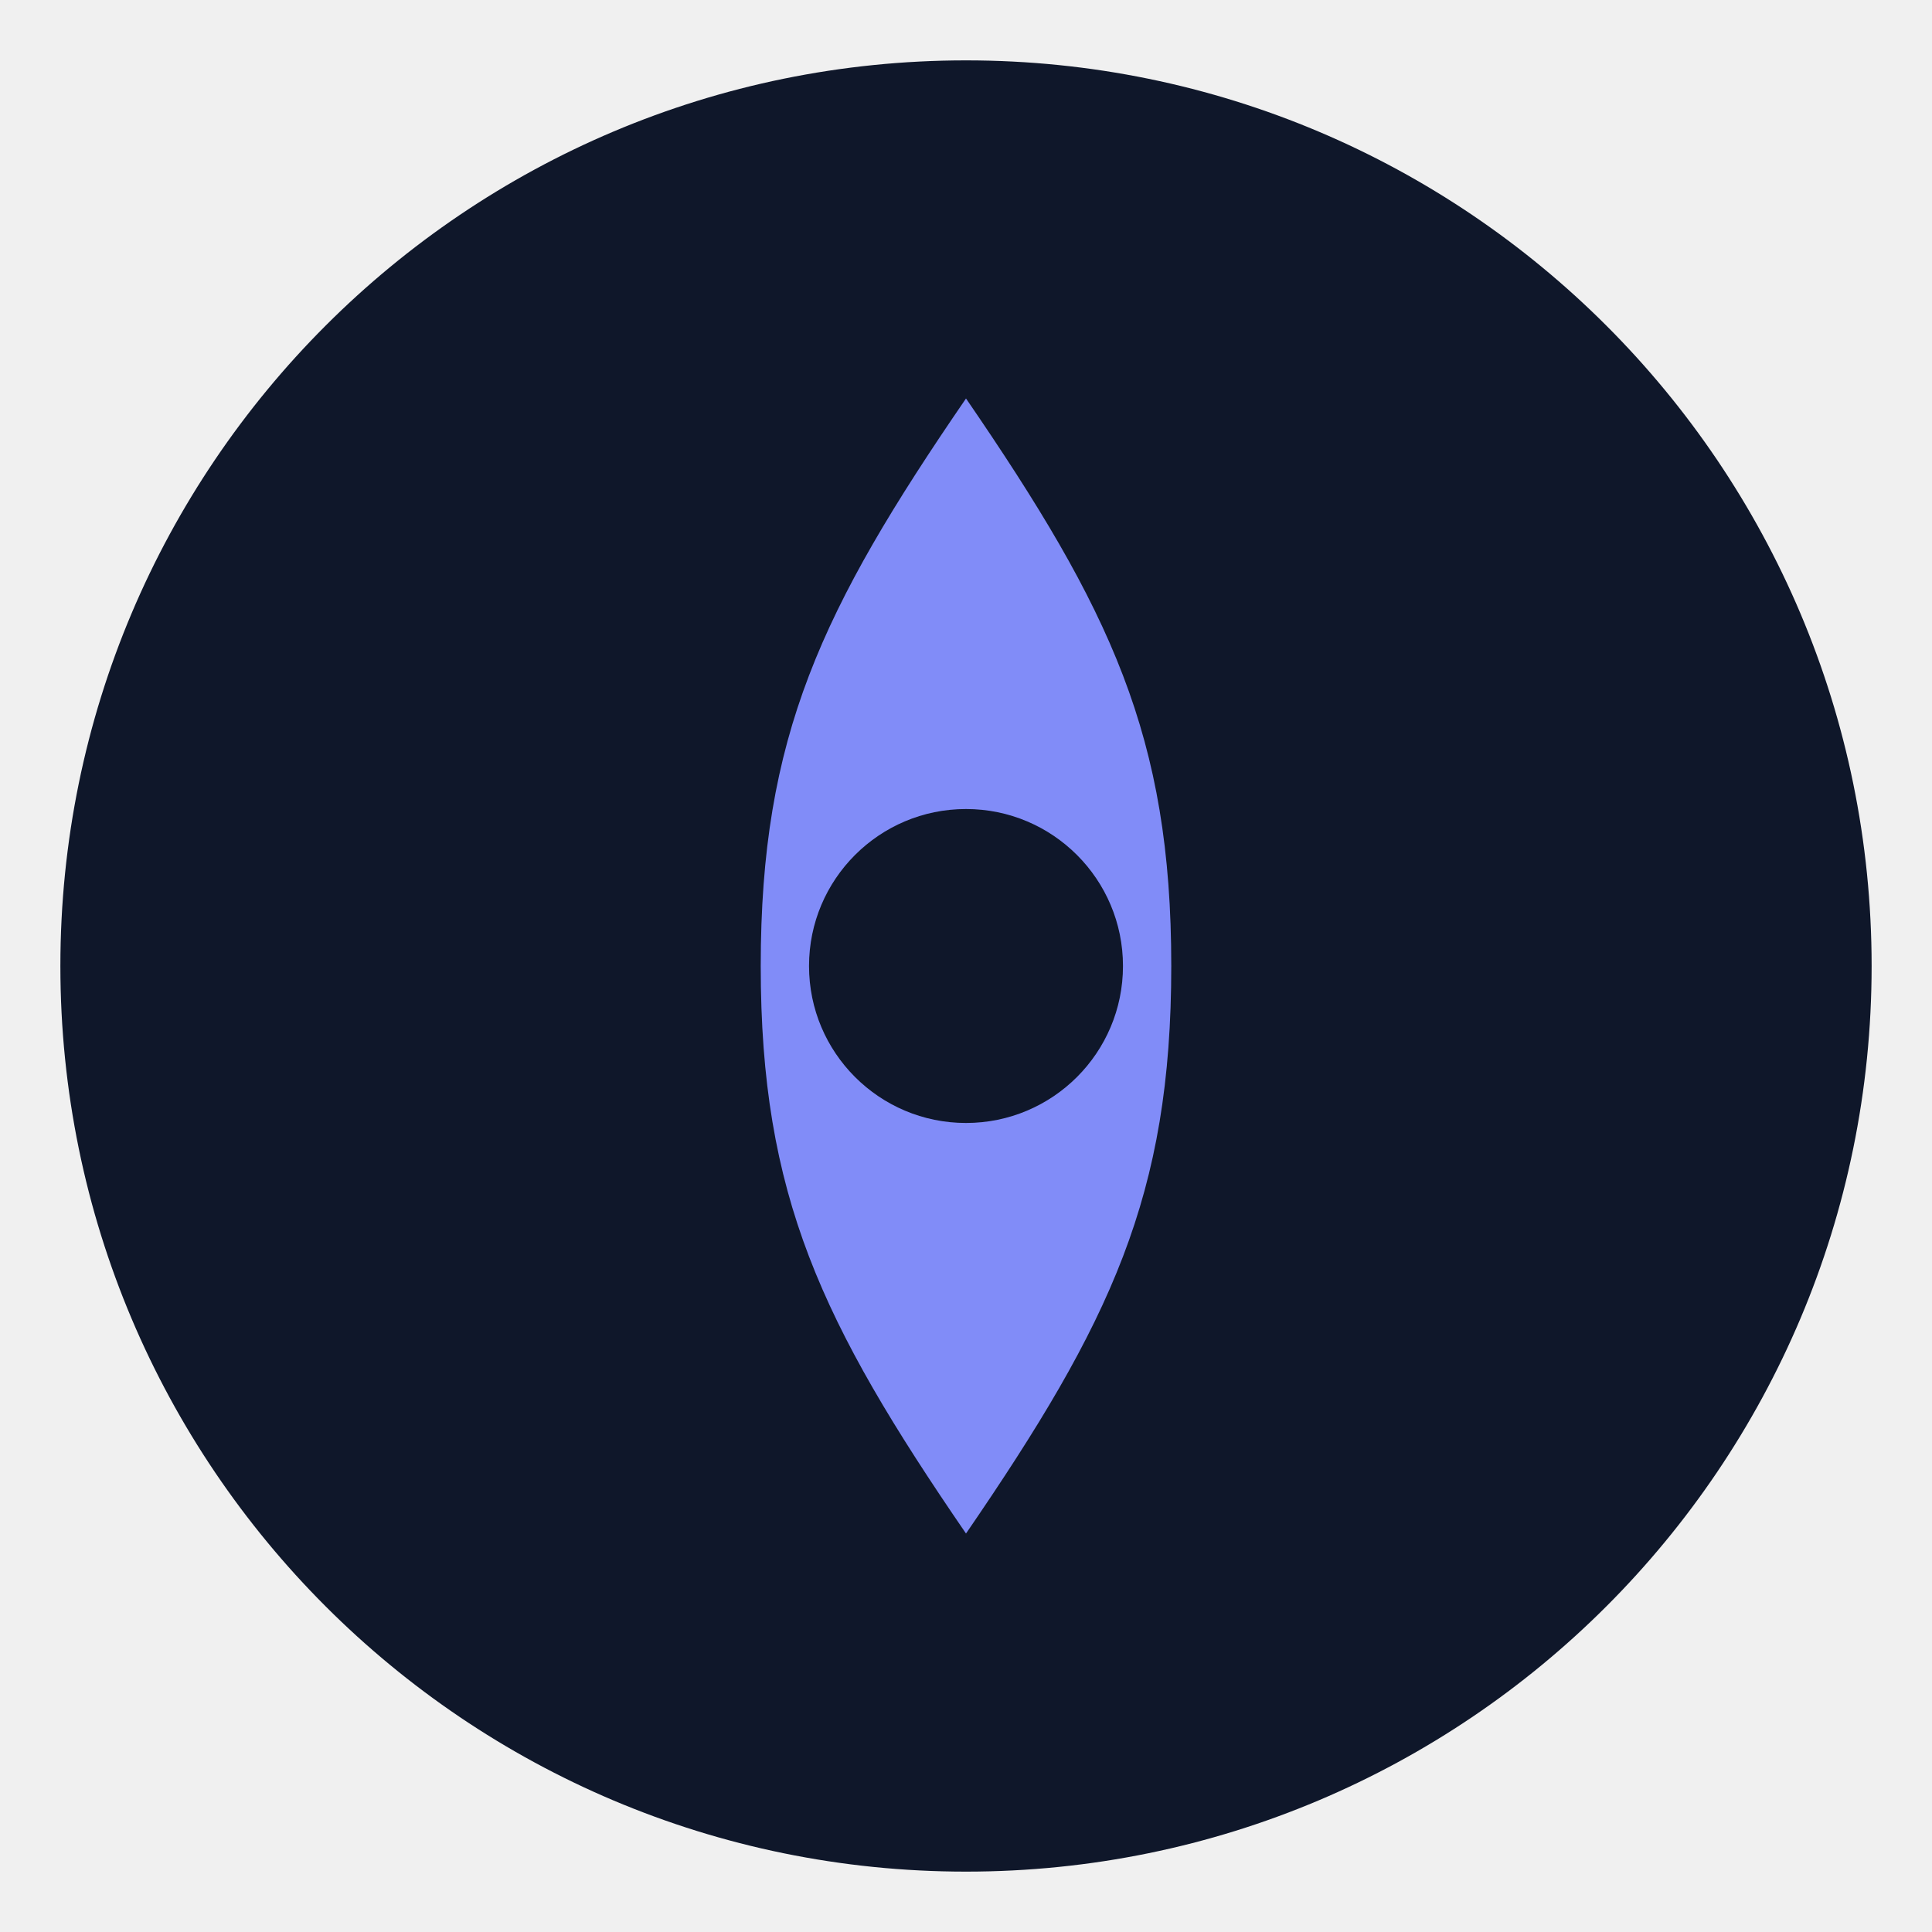
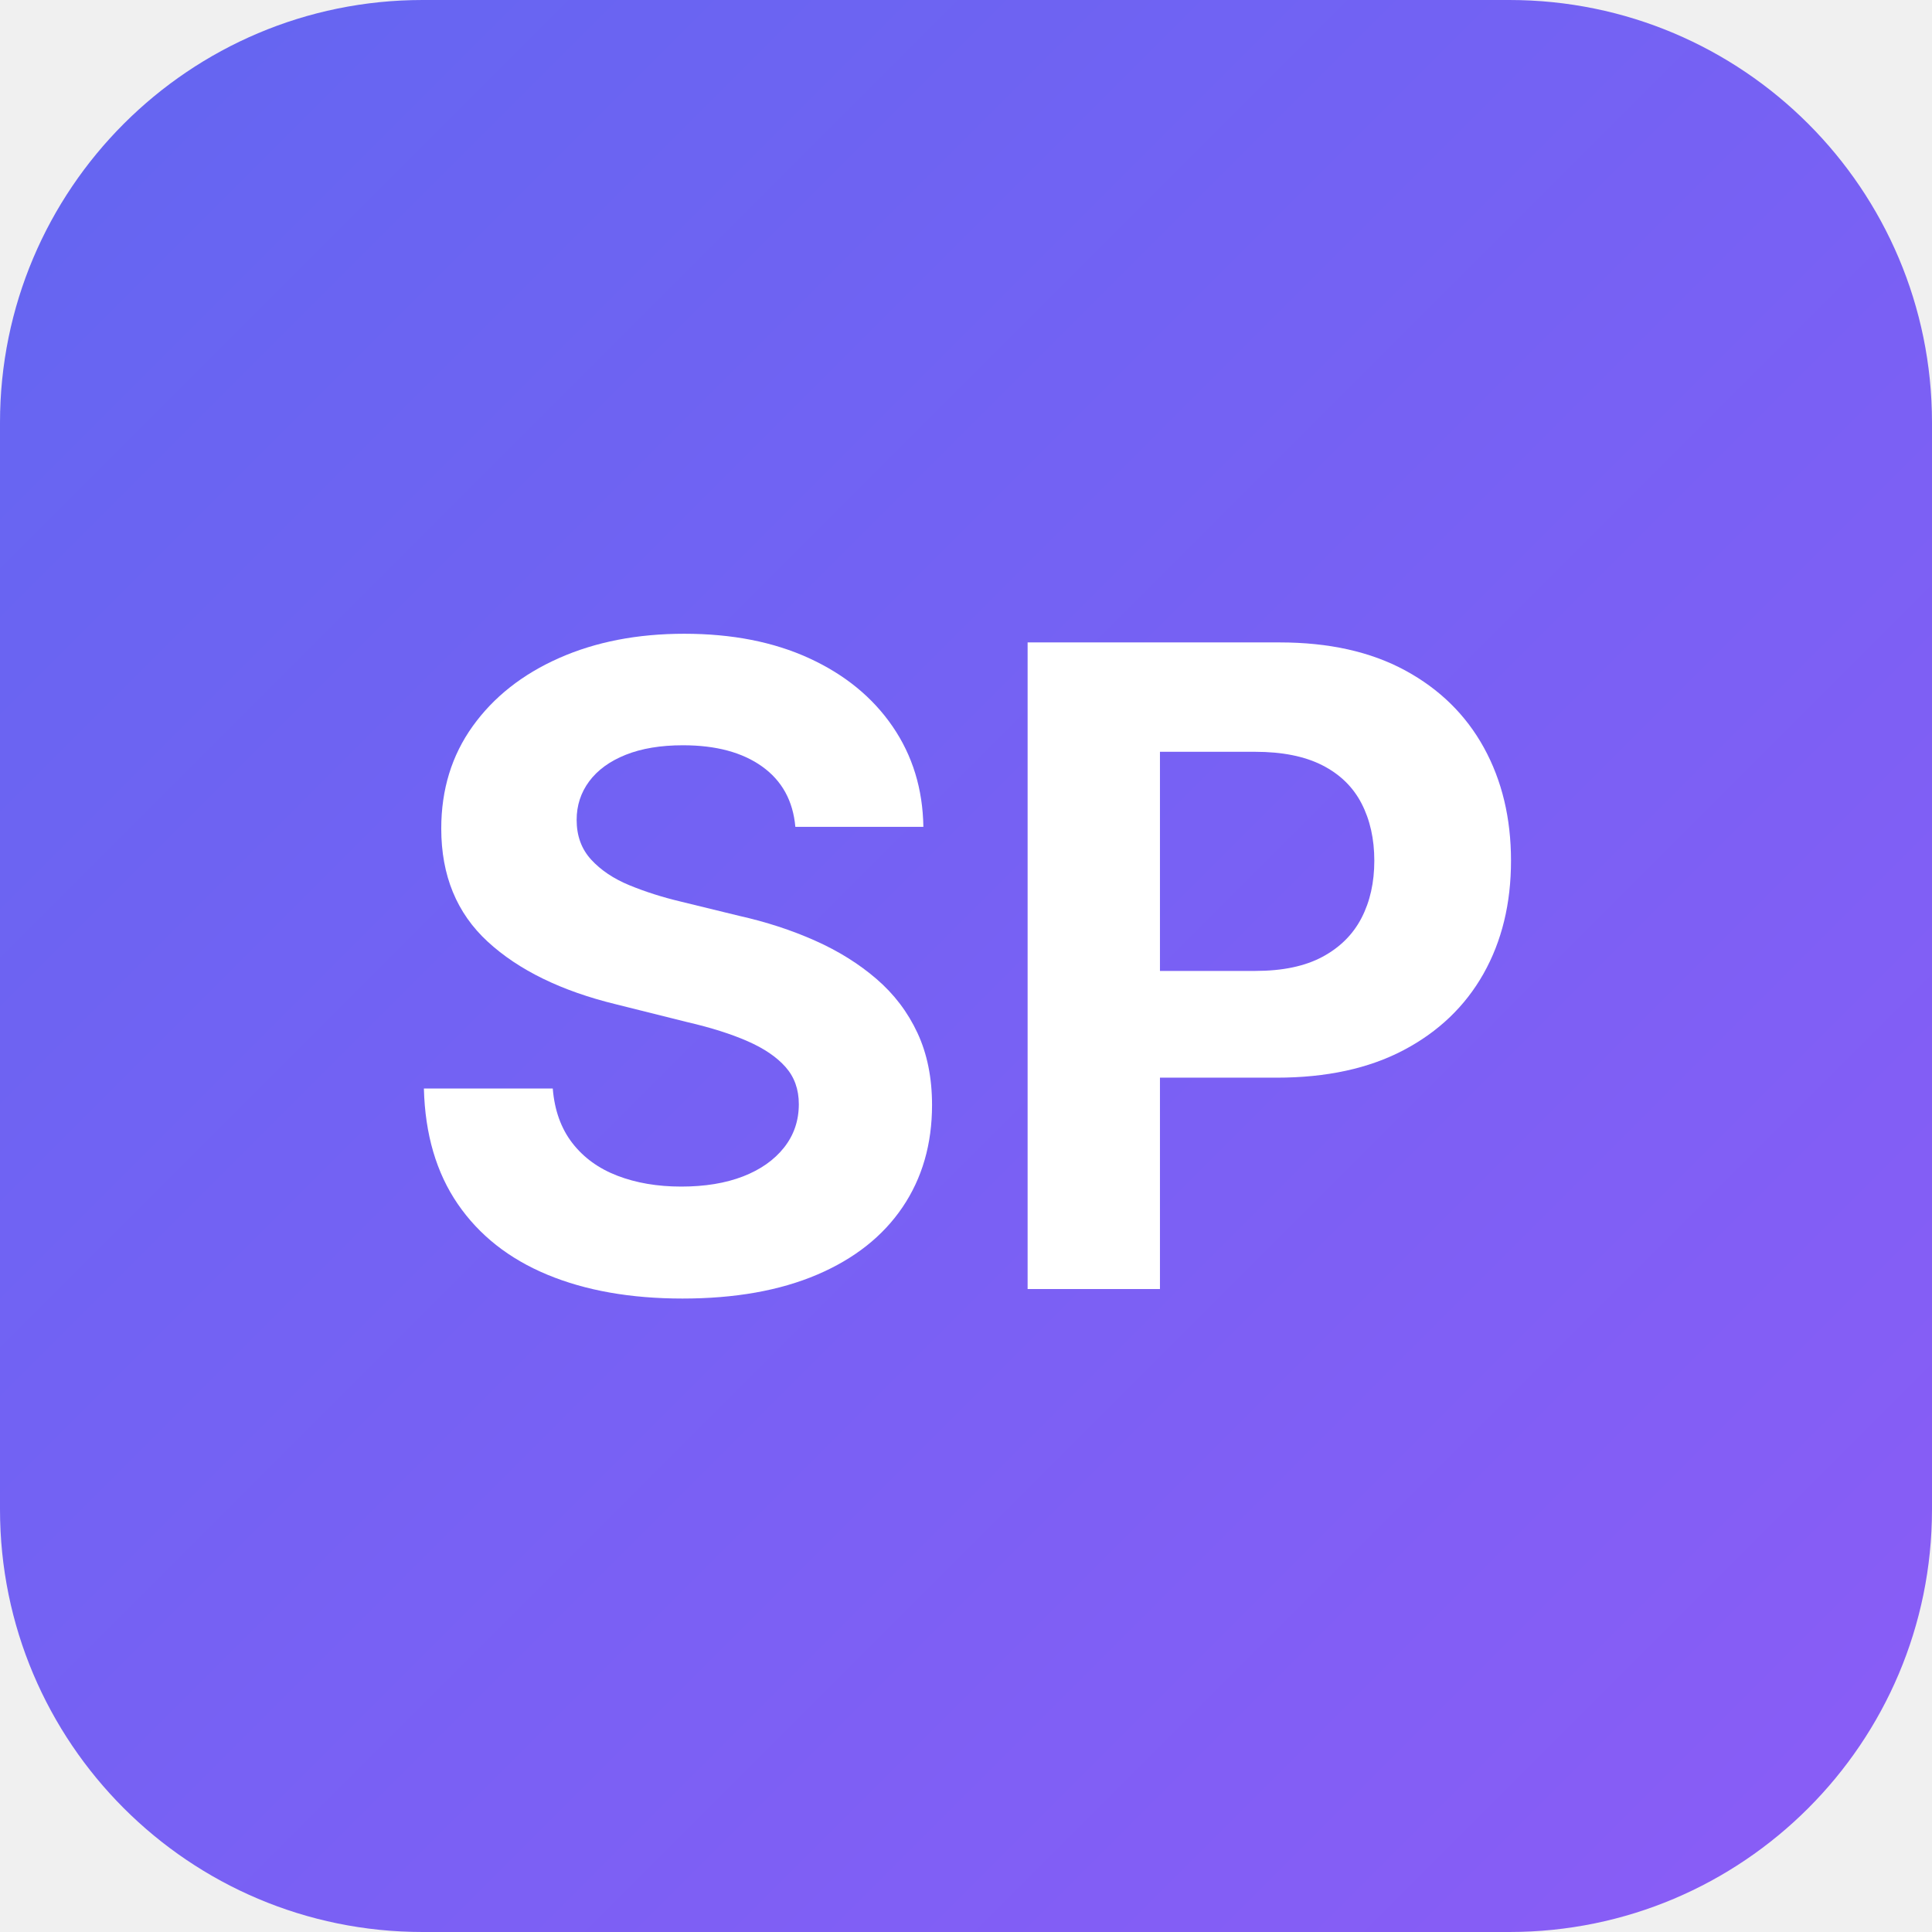
- <svg xmlns="http://www.w3.org/2000/svg" viewBox="0 0 32 32" role="img" aria-label="Site icon">
-   <circle cx="16" cy="16" r="15" fill="#0f172a" />
-   <path d="M16 6.6c2.4 3.5 3.4 5.6 3.4 9.4s-1 5.9-3.4 9.4c-2.4-3.5-3.4-5.6-3.4-9.4s1-5.9 3.4-9.4z" fill="#818cf8" />
-   <circle cx="16" cy="16" r="2.6" fill="#0f172a" />
+ <svg xmlns="http://www.w3.org/2000/svg" viewBox="0 0 64 64">
+   <defs>
+     <linearGradient id="g" x1="0" y1="0" x2="1" y2="1">
+       <stop offset="0" stop-color="#6366f1" />
+       <stop offset="1" stop-color="#8b5cf6" />
+     </linearGradient>
+   </defs>
+   <rect width="64" height="64" rx="14" fill="url(#g)" />
+   <g fill="#fff">
+     <path transform="translate(12.82 42.70)" d="M9.789 0.316Q7.216 0.316 5.312 -0.474Q3.407 -1.265 2.343 -2.817Q1.279 -4.37 1.222 -6.641H5.491Q5.578 -5.563 6.138 -4.837Q6.699 -4.111 7.633 -3.752Q8.568 -3.393 9.746 -3.393Q10.925 -3.393 11.795 -3.73Q12.664 -4.068 13.153 -4.686Q13.642 -5.304 13.642 -6.124Q13.642 -6.857 13.203 -7.353Q12.765 -7.849 11.946 -8.208Q11.126 -8.568 9.947 -8.841L7.59 -9.43Q4.873 -10.091 3.335 -11.507Q1.797 -12.923 1.797 -15.252Q1.797 -17.192 2.839 -18.644Q3.881 -20.096 5.7 -20.901Q7.518 -21.706 9.847 -21.706Q12.219 -21.706 13.987 -20.894Q15.755 -20.082 16.747 -18.637Q17.739 -17.192 17.768 -15.309H13.527Q13.412 -16.603 12.427 -17.308Q11.443 -18.012 9.804 -18.012Q8.697 -18.012 7.906 -17.696Q7.116 -17.379 6.699 -16.819Q6.282 -16.258 6.282 -15.539Q6.282 -14.749 6.763 -14.224Q7.245 -13.699 8.028 -13.376Q8.812 -13.053 9.718 -12.837L11.658 -12.363Q13.009 -12.061 14.174 -11.543Q15.338 -11.026 16.215 -10.271Q17.092 -9.516 17.573 -8.481Q18.055 -7.446 18.055 -6.095Q18.055 -4.154 17.078 -2.71Q16.1 -1.265 14.246 -0.474Q12.391 0.316 9.789 0.316Z" />
+     <path transform="translate(32.10 42.70)" d="M1.941 0.0V-21.419H10.293Q12.736 -21.419 14.447 -20.492Q16.158 -19.564 17.056 -17.933Q17.954 -16.301 17.954 -14.188Q17.954 -12.061 17.042 -10.443Q16.129 -8.826 14.397 -7.913Q12.664 -7.001 10.192 -7.001H4.816V-10.537H9.488Q10.839 -10.537 11.708 -11.004Q12.578 -11.471 13.002 -12.291Q13.426 -13.11 13.426 -14.188Q13.426 -15.266 13.002 -16.086Q12.578 -16.905 11.701 -17.351Q10.824 -17.796 9.473 -17.796H6.325V0.0Z" />
+   </g>
</svg>
